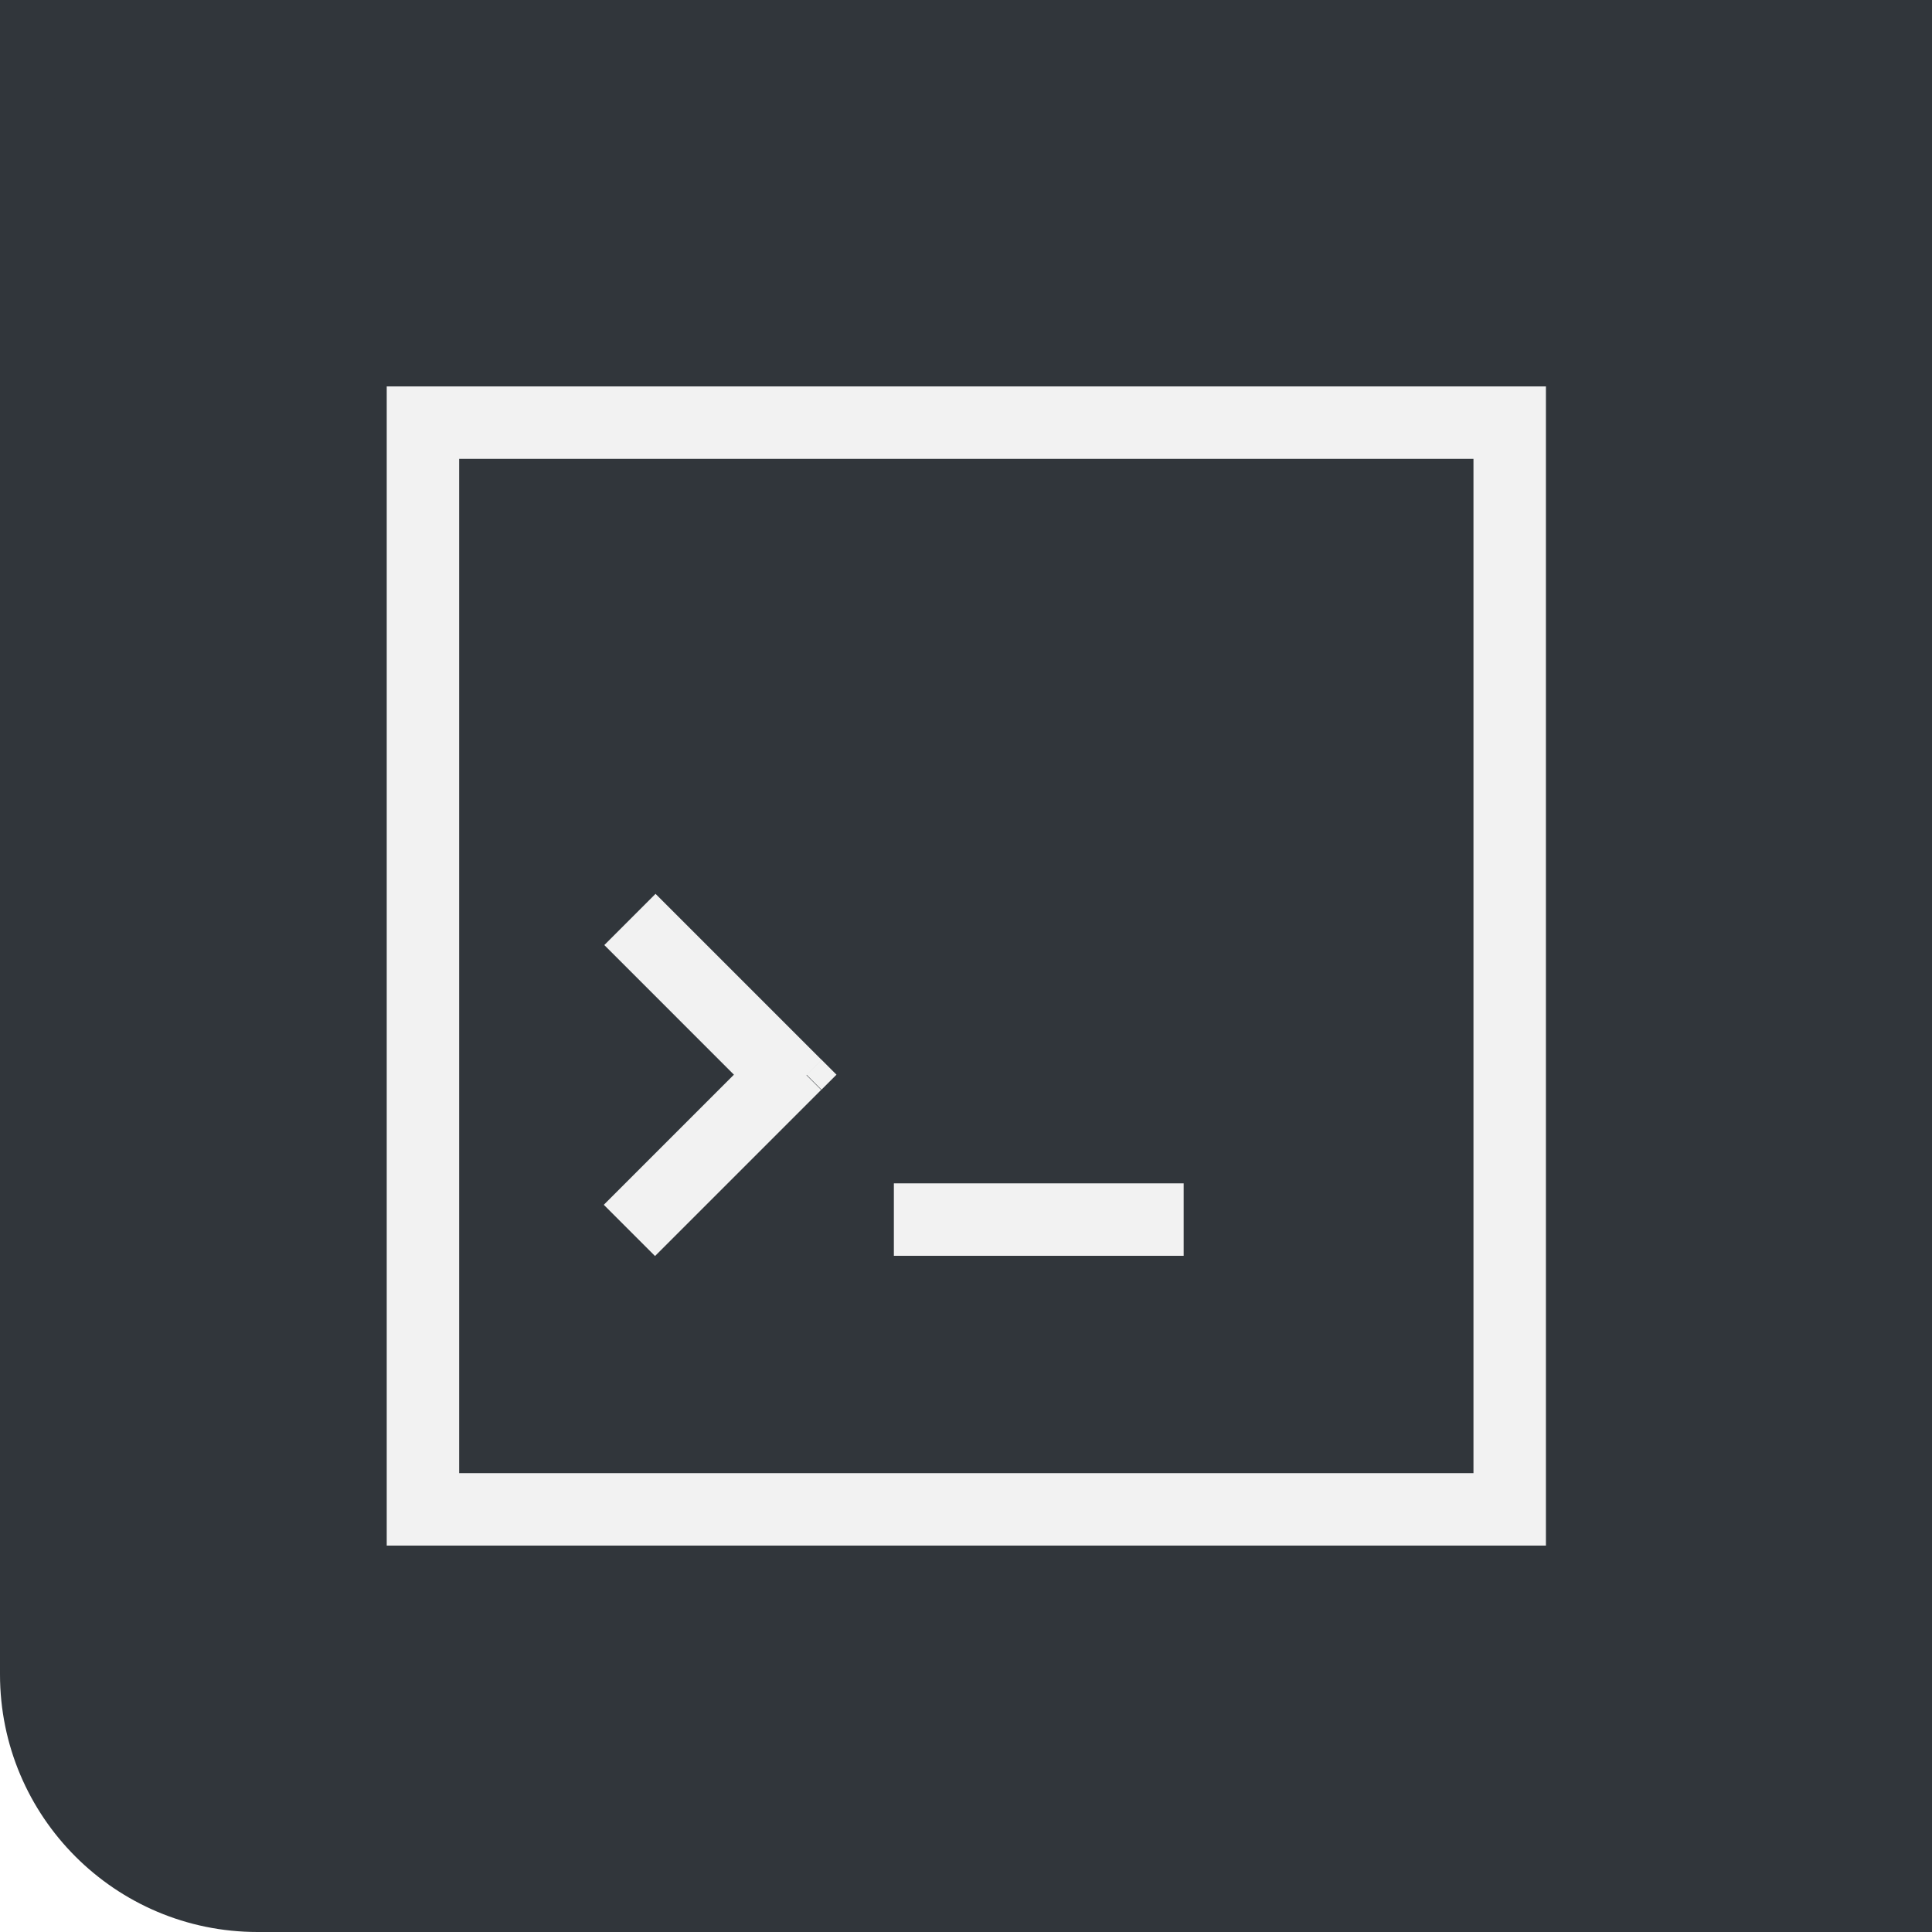
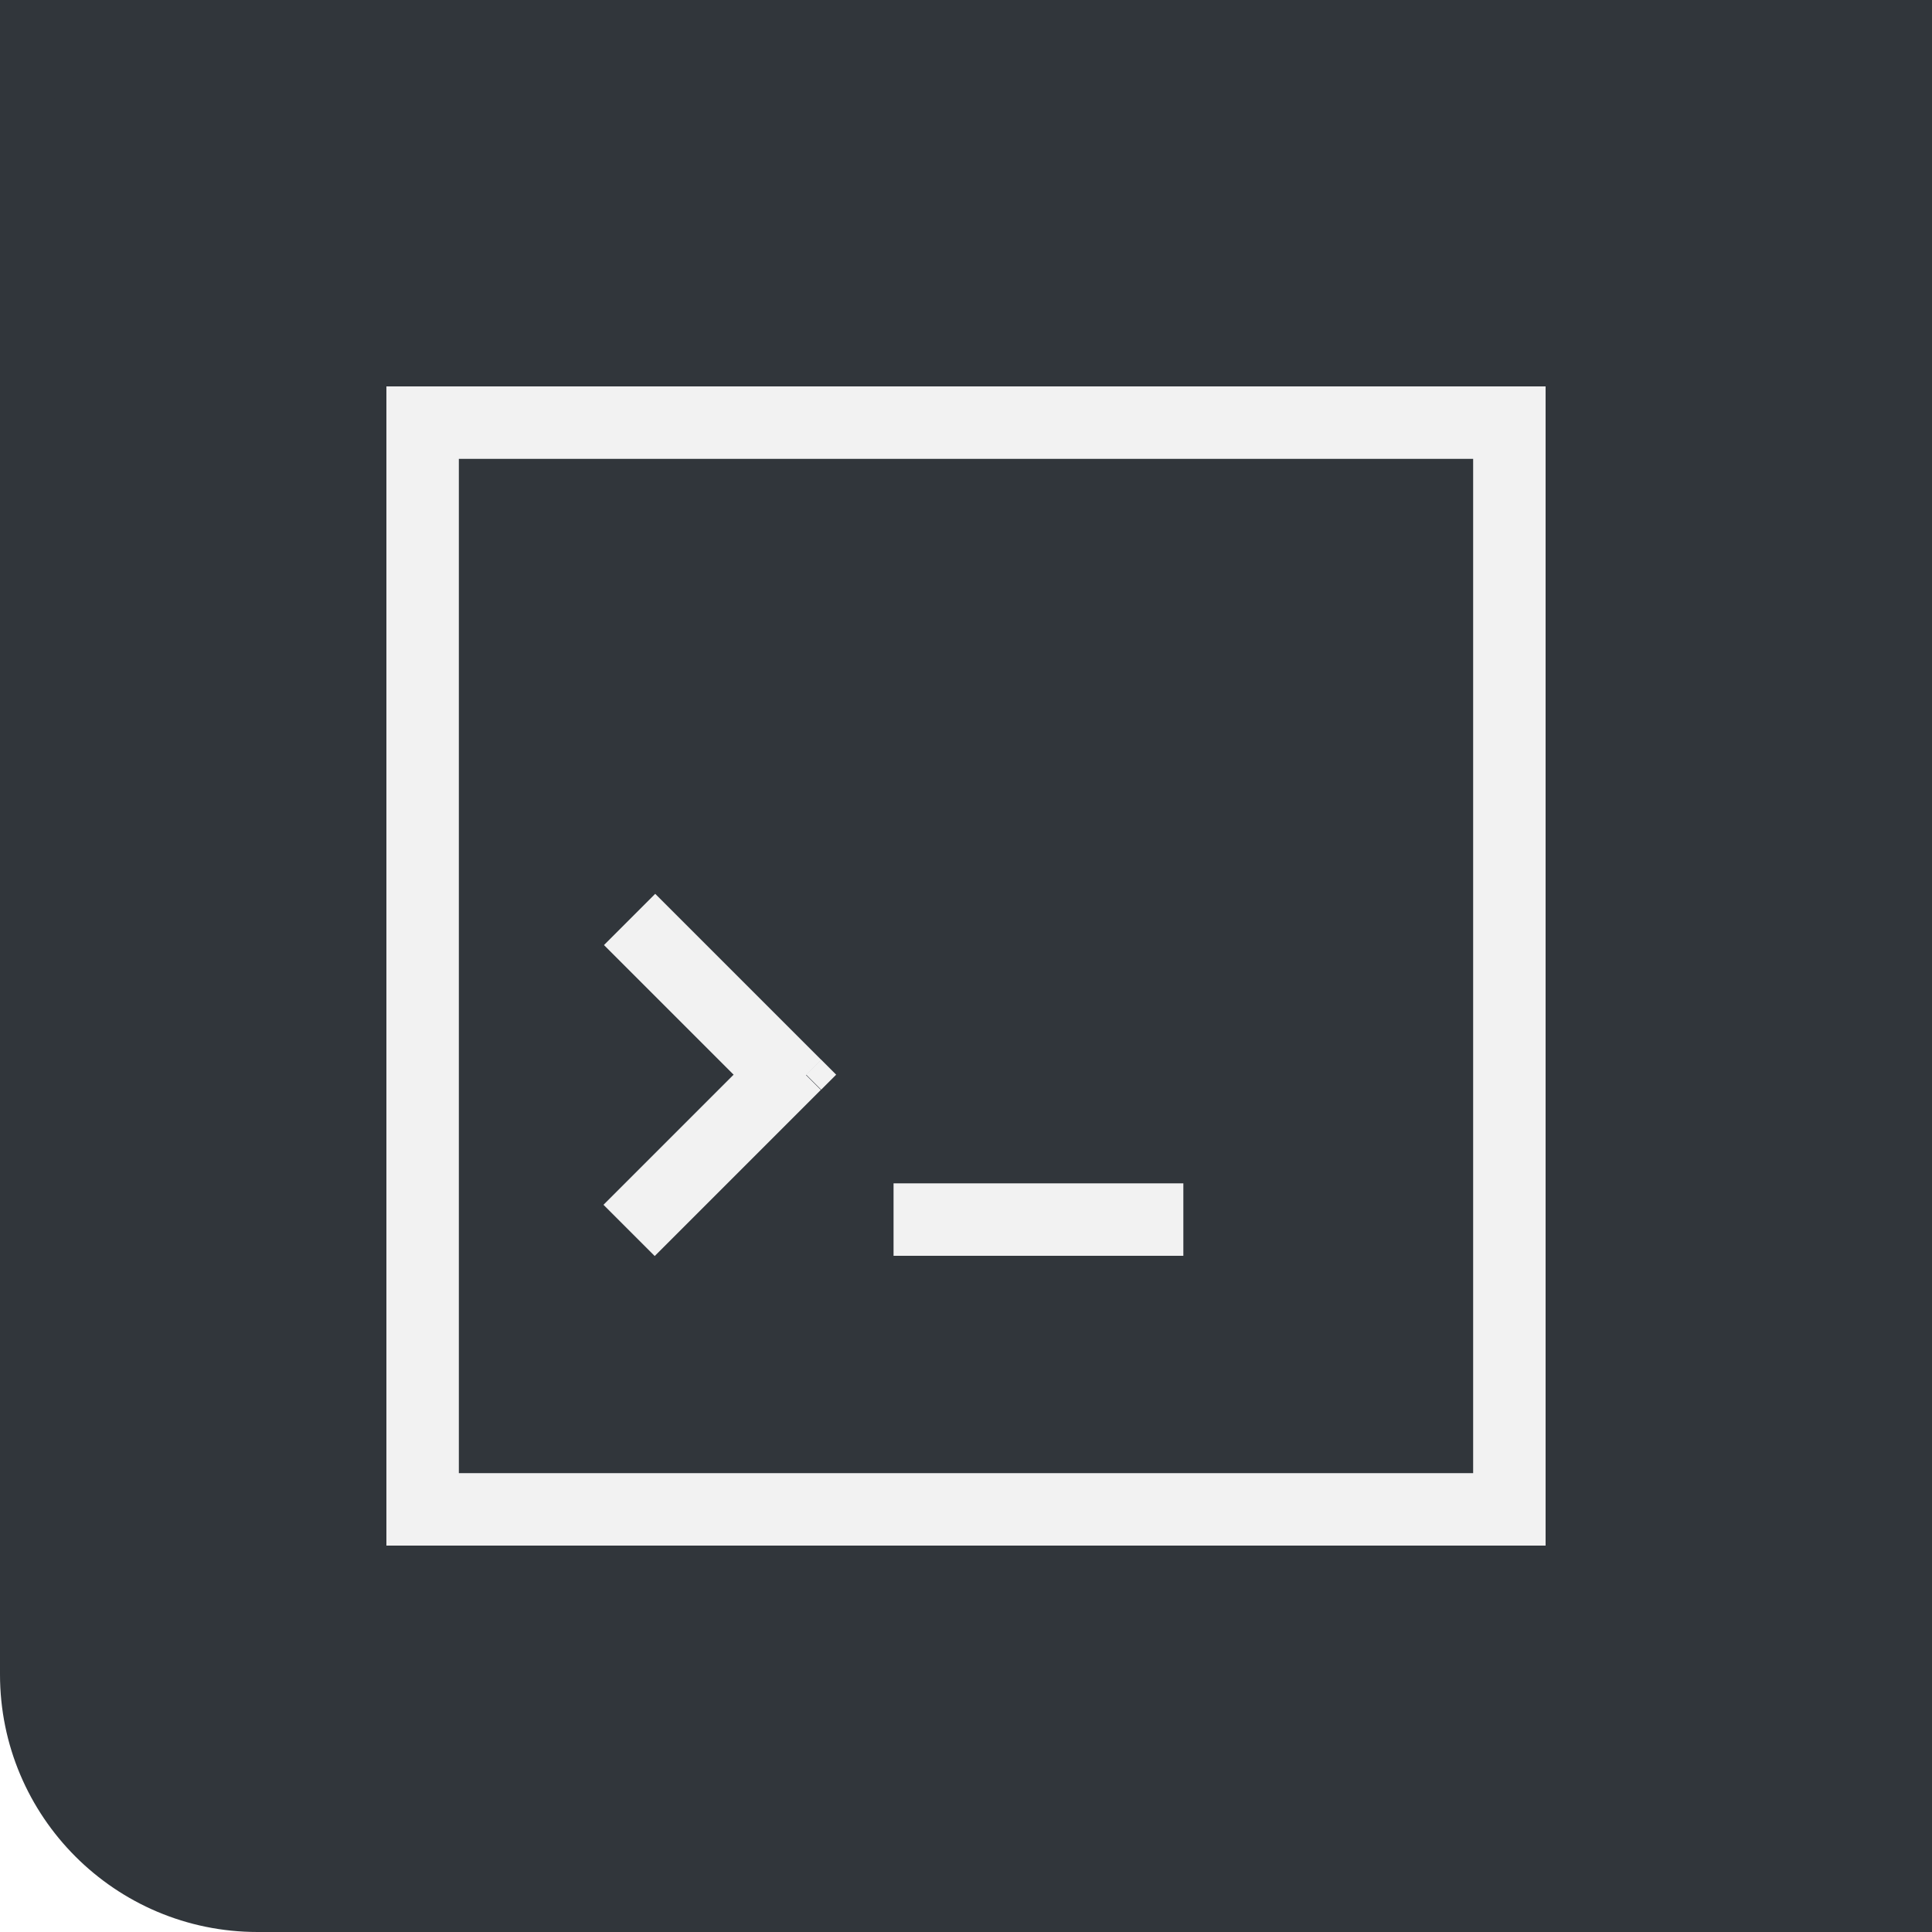
- <svg xmlns="http://www.w3.org/2000/svg" viewBox="0 0 30 30" version="1.1" id="svg36">
-   <defs id="defs10" />
+ <svg xmlns="http://www.w3.org/2000/svg" xmlns:xlink="http://www.w3.org/1999/xlink" viewBox="0 0 30 30" version="1.1" id="svg36">
+   <defs id="defs10">
+     <linearGradient id="linearGradient891">
+       <stop offset="0" style="stop-color:#3b4147;stop-opacity:1" id="stop887" />
+       <stop style="stop-color:#31363b;stop-opacity:1" id="stop889" offset="1" />
+     </linearGradient>
+     <linearGradient id="linearGradient885">
+       <stop offset="0" style="stop-color:#3b4147;stop-opacity:1" id="stop881" />
+       <stop style="stop-color:#31363b;stop-opacity:1" id="stop883" offset="1" />
+     </linearGradient>
+     <linearGradient y2="12.167" x2="47.874" y1="36.261" x1="47.874" gradientTransform="matrix(0.41317,0,0,1.24513,558.94,567.97)" gradientUnits="userSpaceOnUse" id="0-3" xlink:href="#linearGradient885" />
+     <linearGradient id="2">
+       <stop id="stop3" style="stop-color:#3b4147;stop-opacity:1" offset="0" />
+       <stop offset="1" id="stop5" style="stop-color:#31363b;stop-opacity:1" />
+     </linearGradient>
+     <linearGradient xlink:href="#linearGradient891" id="3-5" x1="47.89" y1="32.246" x2="47.89" y2="12.167" gradientUnits="userSpaceOnUse" gradientTransform="matrix(1.23951,0,0,1.49415,509.36,564.94)" />
+     <linearGradient y2="12.167" x2="47.874" y1="32.246" x1="47.874" gradientTransform="matrix(0.41317,0,0,1.49415,538.94,564.94)" gradientUnits="userSpaceOnUse" id="1-3" xlink:href="#2" />
+   </defs>
  <g transform="translate(-553.72-583.12)" id="g34">
-     <g color="#000" id="g18" style="fill:#31363b;fill-opacity:1">
-       <path fill="url(#0)" d="m553.72 583.12h10v26h-10z" id="path12" style="fill:#31363b;fill-opacity:1" />
-       <rect width="30" height="30" x="583.12" y="-583.72" rx="4" transform="matrix(0 1-1 0 0 0)" fill="url(#1)" id="rect14" style="fill:#31363b;fill-opacity:1" />
-       <path fill="url(#3)" d="m573.72 583.12h10v30h-10z" id="path16" style="fill:#31363b;fill-opacity:1" />
+     <g transform="matrix(-1,0,0,1,1137.44,0)" style="color:#000000" id="g18-5">
+       <path d="m 573.72,583.12 h 10 v 25 h -10 z" id="path12-6" style="fill:#31363b;fill-opacity:1" />
+       <rect width="30" height="30" x="553.72" y="583.12" rx="4" id="rect14-2" style="fill:#31363b;fill-opacity:1" />
+       <path d="m 553.72,583.12 h 10 v 30 h -10 z" id="path16-9" style="fill:#31363b;fill-opacity:1" />
    </g>
-     <g transform="matrix(1.125 0 0 1.125 556.35-573.41)" fill="#f2f2f2" id="g32">
-       <path d="m3 3v1 11 1 3h1 2 8 4 1v-15-1h-16m1 1h14v14h-4-8-2v-2-1-11" transform="translate(0 1030.36)" id="path22" />
-       <path transform="matrix(.7071.70711.7071-.70711 0 0)" d="m740.39-731.9h3.243v1h-3.243z" id="path24" />
-       <path transform="matrix(.7071-.70711.7071.70711 0 0)" d="m-734.44 742.92h3.243v1h-3.243z" id="path26" />
-       <path d="m8.794 1042.86l.207-.207.207.207-.207.207z" fill-rule="evenodd" id="path28" />
-       <path d="m10 1044.36h4v1h-4z" id="path30" />
+     <g style="fill:#f2f2f2" transform="matrix(1.125,0,0,1.125,556.345,-573.41)" id="g32-3">
+       <path d="m 3,3 v 1 11 1 3 h 1 2 8 4 1 V 4 3 H 3 M 4,4 H 18 V 18 H 14 6 4 V 16 15 4" transform="translate(0,1030.36)" id="path22-6" />
+       <path transform="matrix(0.7071,0.70711,0.7071,-0.70711,0,0)" d="m 740.39,-731.9 h 3.243 v 1 h -3.243 z" id="path24-7" />
+       <path transform="matrix(0.7071,-0.70711,0.7071,0.70711,0,0)" d="m -734.44,742.92 h 3.243 v 1 h -3.243 z" id="path26-5" />
+       <path style="fill-rule:evenodd" d="m 8.794,1042.86 0.207,-0.207 0.207,0.207 -0.207,0.207 z" id="path28-3" />
+       <path d="m 10,1044.36 h 4 v 1 h -4 z" id="path30-5" />
    </g>
  </g>
</svg>
